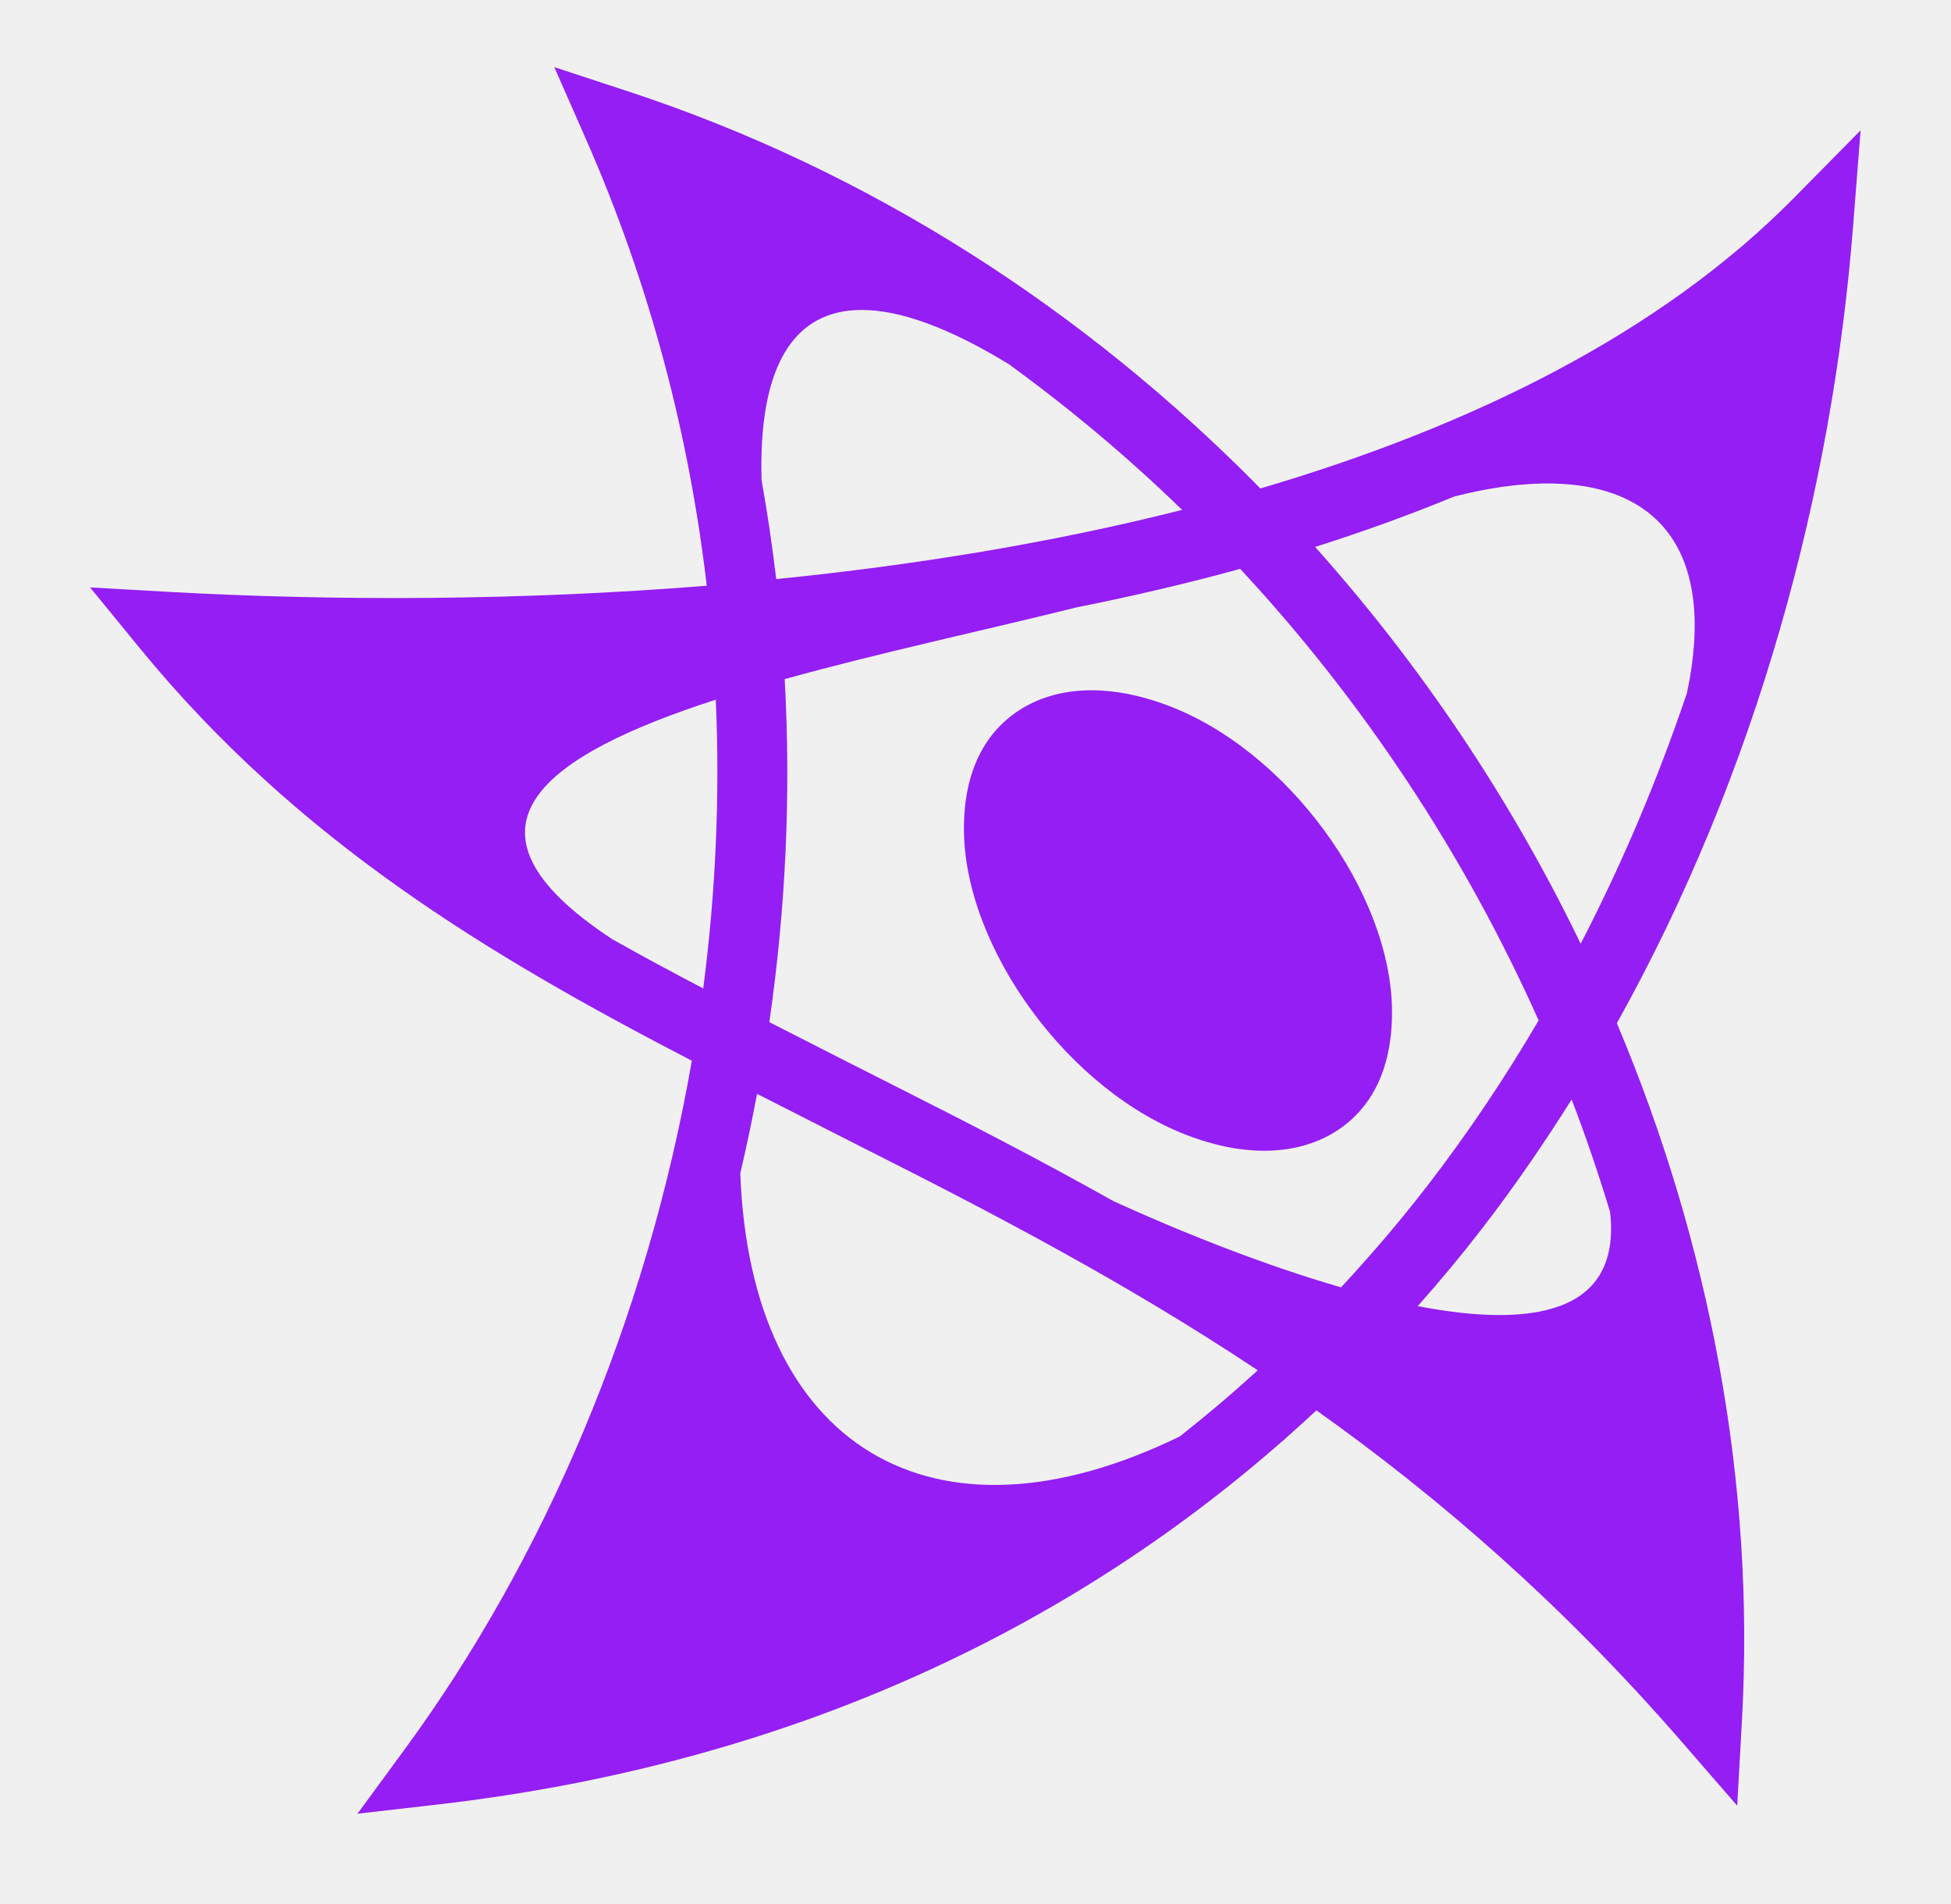
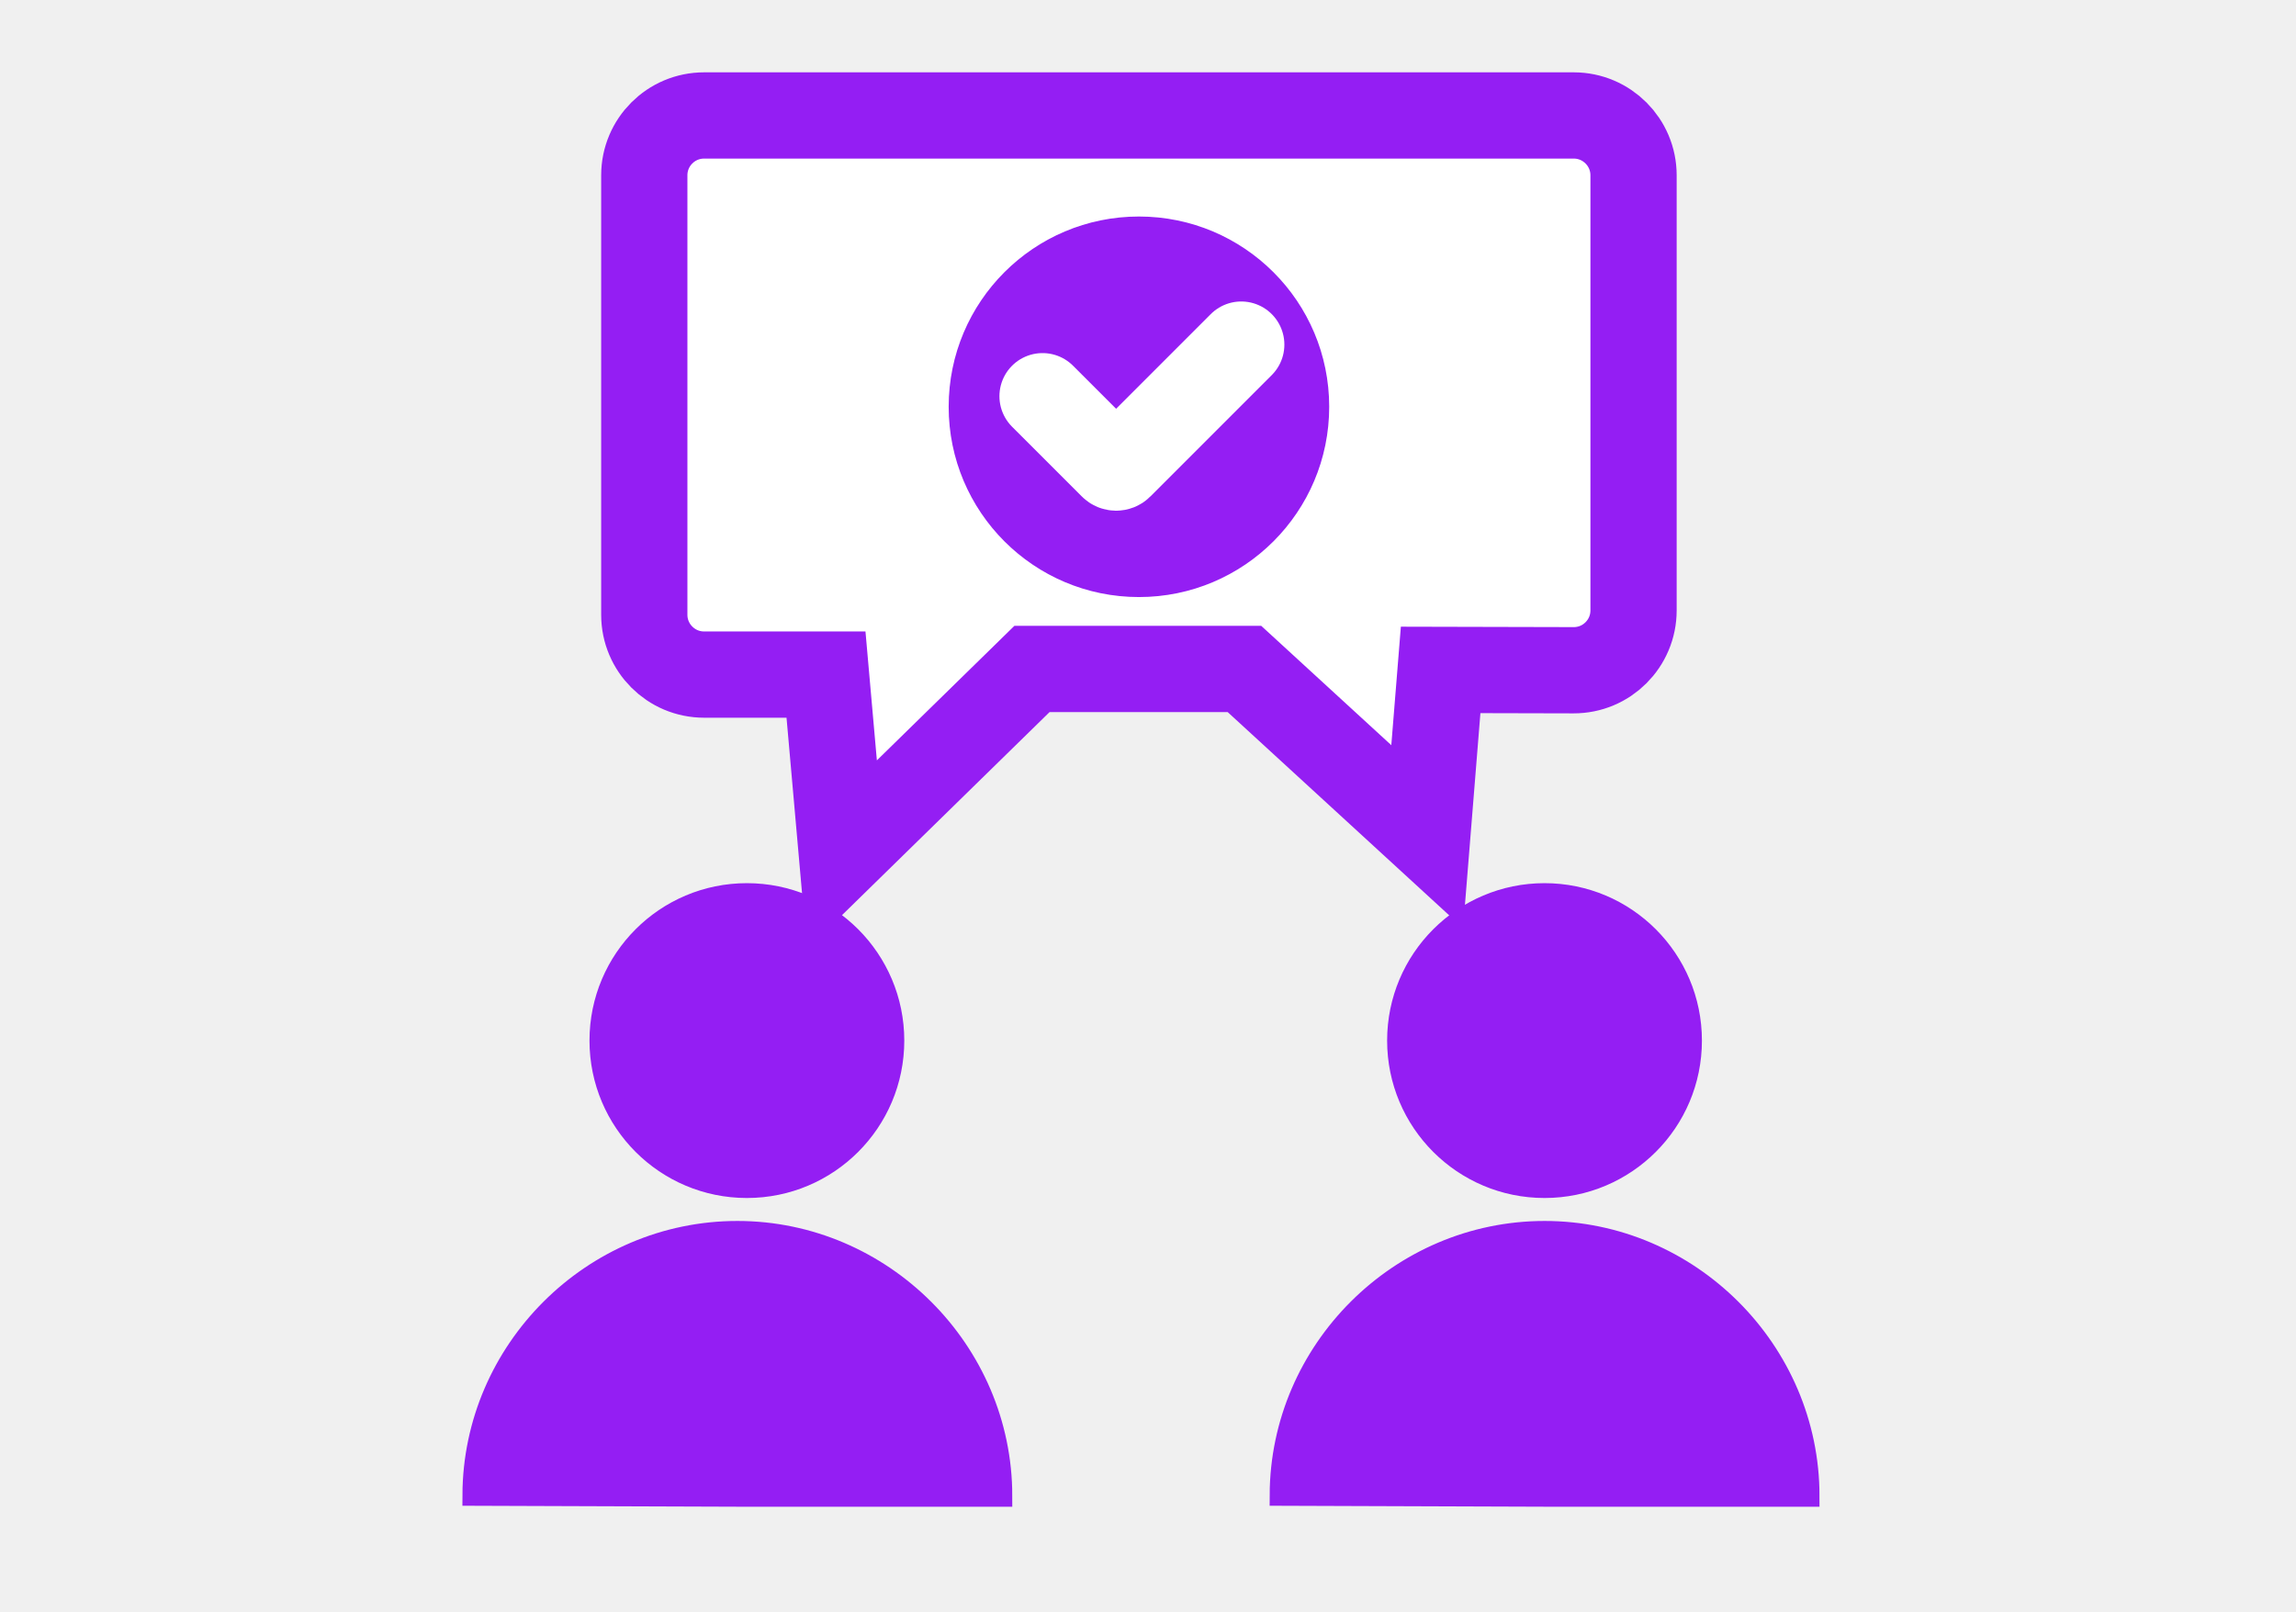
- <svg xmlns="http://www.w3.org/2000/svg" width="41" height="40" viewBox="0 0 41 40" fill="none">
-   <path d="M11.649 1.412L12.308 2.911C13.664 5.991 14.484 9.158 14.852 12.31C10.945 12.625 7.061 12.634 3.548 12.439L1.893 12.346L2.942 13.628C6.242 17.66 10.256 20.073 14.539 22.293C13.591 27.735 11.435 32.77 8.501 36.77L7.513 38.118L9.173 37.928C16.966 37.032 23.071 33.932 27.664 29.641C30.247 31.478 32.82 33.705 35.328 36.592L36.507 37.95L36.607 36.155C36.885 31.17 35.933 26.146 33.978 21.504C36.928 16.219 38.508 10.315 38.944 4.734L39.1 2.74L37.696 4.163C34.911 6.989 30.951 8.951 26.487 10.266C22.821 6.537 18.313 3.601 13.204 1.922L11.649 1.411L11.649 1.412ZM18.113 6.514C18.924 6.515 19.956 6.896 21.185 7.644C22.476 8.579 23.698 9.605 24.842 10.716C22.102 11.411 19.215 11.878 16.312 12.171C16.23 11.475 16.128 10.781 16.004 10.091C16.004 10.089 16.004 10.088 16.004 10.086C15.937 7.689 16.681 6.512 18.113 6.514H18.113ZM32.415 10.162C34.81 10.116 36.086 11.553 35.452 14.563C34.844 16.36 34.102 18.128 33.218 19.834C31.756 16.808 29.877 14.001 27.637 11.495C28.639 11.177 29.616 10.824 30.562 10.435C31.234 10.263 31.855 10.172 32.415 10.162L32.415 10.162ZM26.062 11.956C28.666 14.755 30.79 17.986 32.334 21.446C31.629 22.649 30.85 23.814 29.991 24.927C29.424 25.662 28.818 26.371 28.182 27.056C26.533 26.579 24.807 25.885 23.431 25.259C23.425 25.257 23.419 25.255 23.413 25.252C21.863 24.38 20.331 23.592 18.833 22.837C17.921 22.377 17.049 21.931 16.167 21.482C16.508 19.13 16.626 16.714 16.49 14.273C18.502 13.714 20.741 13.235 22.608 12.769C23.778 12.535 24.932 12.267 26.062 11.956L26.062 11.956ZM22.95 14.507C22.884 14.507 22.819 14.509 22.755 14.512C22.242 14.54 21.799 14.686 21.441 14.912C20.724 15.367 20.257 16.172 20.257 17.418C20.257 19.907 22.457 22.949 25.023 23.887C26.305 24.357 27.352 24.234 28.07 23.78C28.787 23.326 29.253 22.52 29.253 21.275C29.253 18.785 27.056 15.746 24.491 14.808C23.929 14.602 23.413 14.509 22.95 14.507H22.95ZM15.042 14.705C15.133 16.756 15.037 18.787 14.778 20.774C14.131 20.435 13.493 20.092 12.867 19.739C9.285 17.385 11.455 15.866 15.042 14.705L15.042 14.705ZM15.909 22.989C16.664 23.371 17.408 23.754 18.174 24.141C20.883 25.507 23.658 26.955 26.431 28.799C25.903 29.282 25.357 29.745 24.795 30.188C19.595 32.725 15.77 30.405 15.557 24.659C15.687 24.105 15.804 23.548 15.909 22.989ZM33.028 23.108C33.327 23.887 33.596 24.676 33.836 25.474C34.075 27.614 32.197 27.913 29.793 27.451C30.262 26.924 30.713 26.38 31.145 25.821C31.821 24.945 32.444 24.036 33.028 23.108Z" fill="#941EF3" />
+ <svg xmlns="http://www.w3.org/2000/svg" width="57" height="40" viewBox="0 0 57 40" fill="none">
+   <path d="M15.995 4.351V15.26C15.995 16.08 16.66 16.745 17.48 16.745H20.506L20.902 21.22L25.62 16.605H30.894L35.431 20.767L35.765 16.629L39.065 16.637C39.886 16.64 40.554 15.974 40.554 15.152V4.351C40.554 3.532 39.889 2.866 39.069 2.866H17.48C16.66 2.866 15.995 3.531 15.995 4.351Z" fill="white" stroke="#941EF3" stroke-width="2.141" stroke-miterlimit="10" stroke-linecap="round" />
+   <path d="M18.542 29.47C20.553 29.47 22.182 27.841 22.182 25.83C22.182 23.82 20.553 22.19 18.542 22.19C16.532 22.19 14.902 23.82 14.902 25.83C14.902 27.841 16.532 29.47 18.542 29.47Z" fill="#941EF3" stroke="#941EF3" stroke-width="0.535" stroke-miterlimit="10" stroke-linecap="round" />
+   <path d="M18.306 37.133L11.748 37.11C11.76 33.522 14.717 30.575 18.306 30.575C21.895 30.575 24.863 33.535 24.863 37.133H18.306Z" fill="#941EF3" stroke="#941EF3" stroke-width="0.535" stroke-miterlimit="10" stroke-linecap="round" />
+   <path d="M38.344 29.47C40.354 29.47 41.984 27.841 41.984 25.83C41.984 23.82 40.354 22.19 38.344 22.19C36.334 22.19 34.704 23.82 34.704 25.83C34.704 27.841 36.334 29.47 38.344 29.47Z" fill="#941EF3" stroke="#941EF3" stroke-width="0.535" stroke-miterlimit="10" stroke-linecap="round" />
+   <path d="M38.346 37.133L31.788 37.11C31.8 33.522 34.757 30.575 38.346 30.575C41.935 30.575 44.903 33.535 44.903 37.133H38.346Z" fill="#941EF3" stroke="#941EF3" stroke-width="0.535" stroke-miterlimit="10" stroke-linecap="round" />
+   <path d="M28.275 14.553C30.736 14.553 32.731 12.558 32.731 10.097C32.731 7.636 30.736 5.642 28.275 5.642C25.814 5.642 23.819 7.636 23.819 10.097C23.819 12.558 25.814 14.553 28.275 14.553Z" fill="#941EF3" stroke="#941EF3" stroke-width="0.535" stroke-miterlimit="10" stroke-linecap="round" />
+   <path d="M25.882 9.835L27.616 11.568C27.666 11.619 27.75 11.619 27.801 11.568L30.815 8.554" stroke="white" stroke-width="2.141" stroke-miterlimit="10" stroke-linecap="round" />
</svg>
